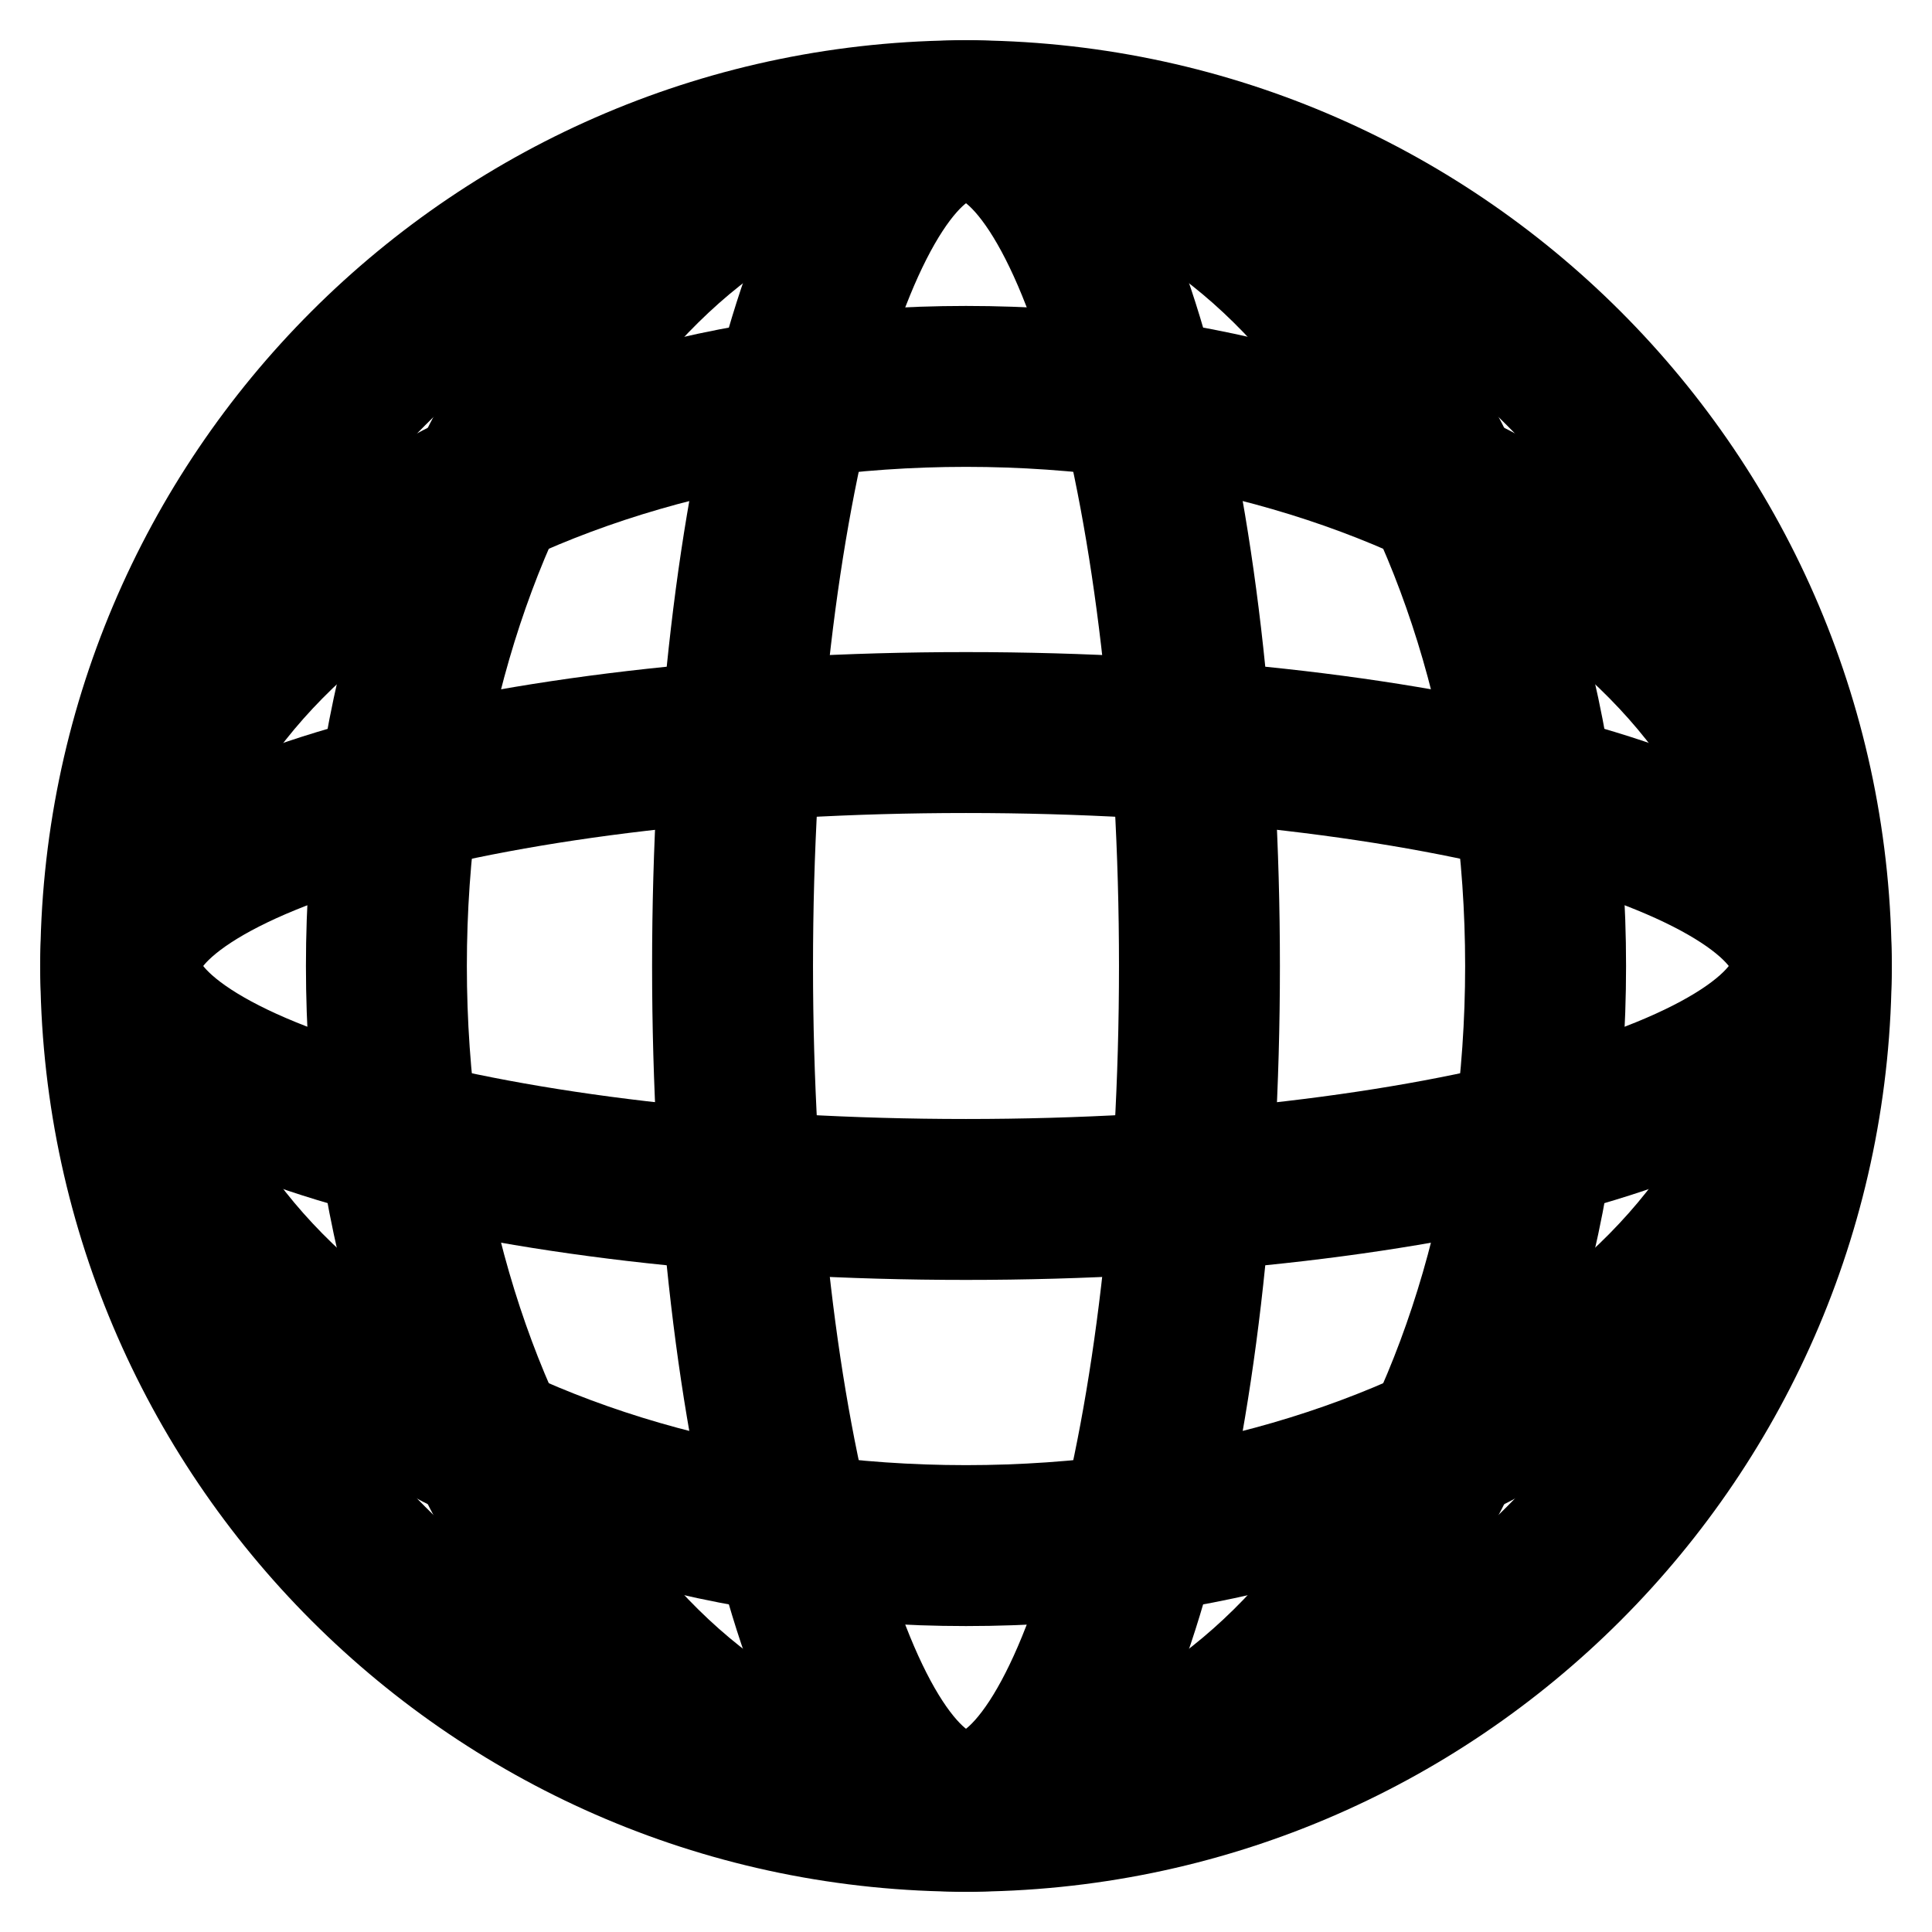
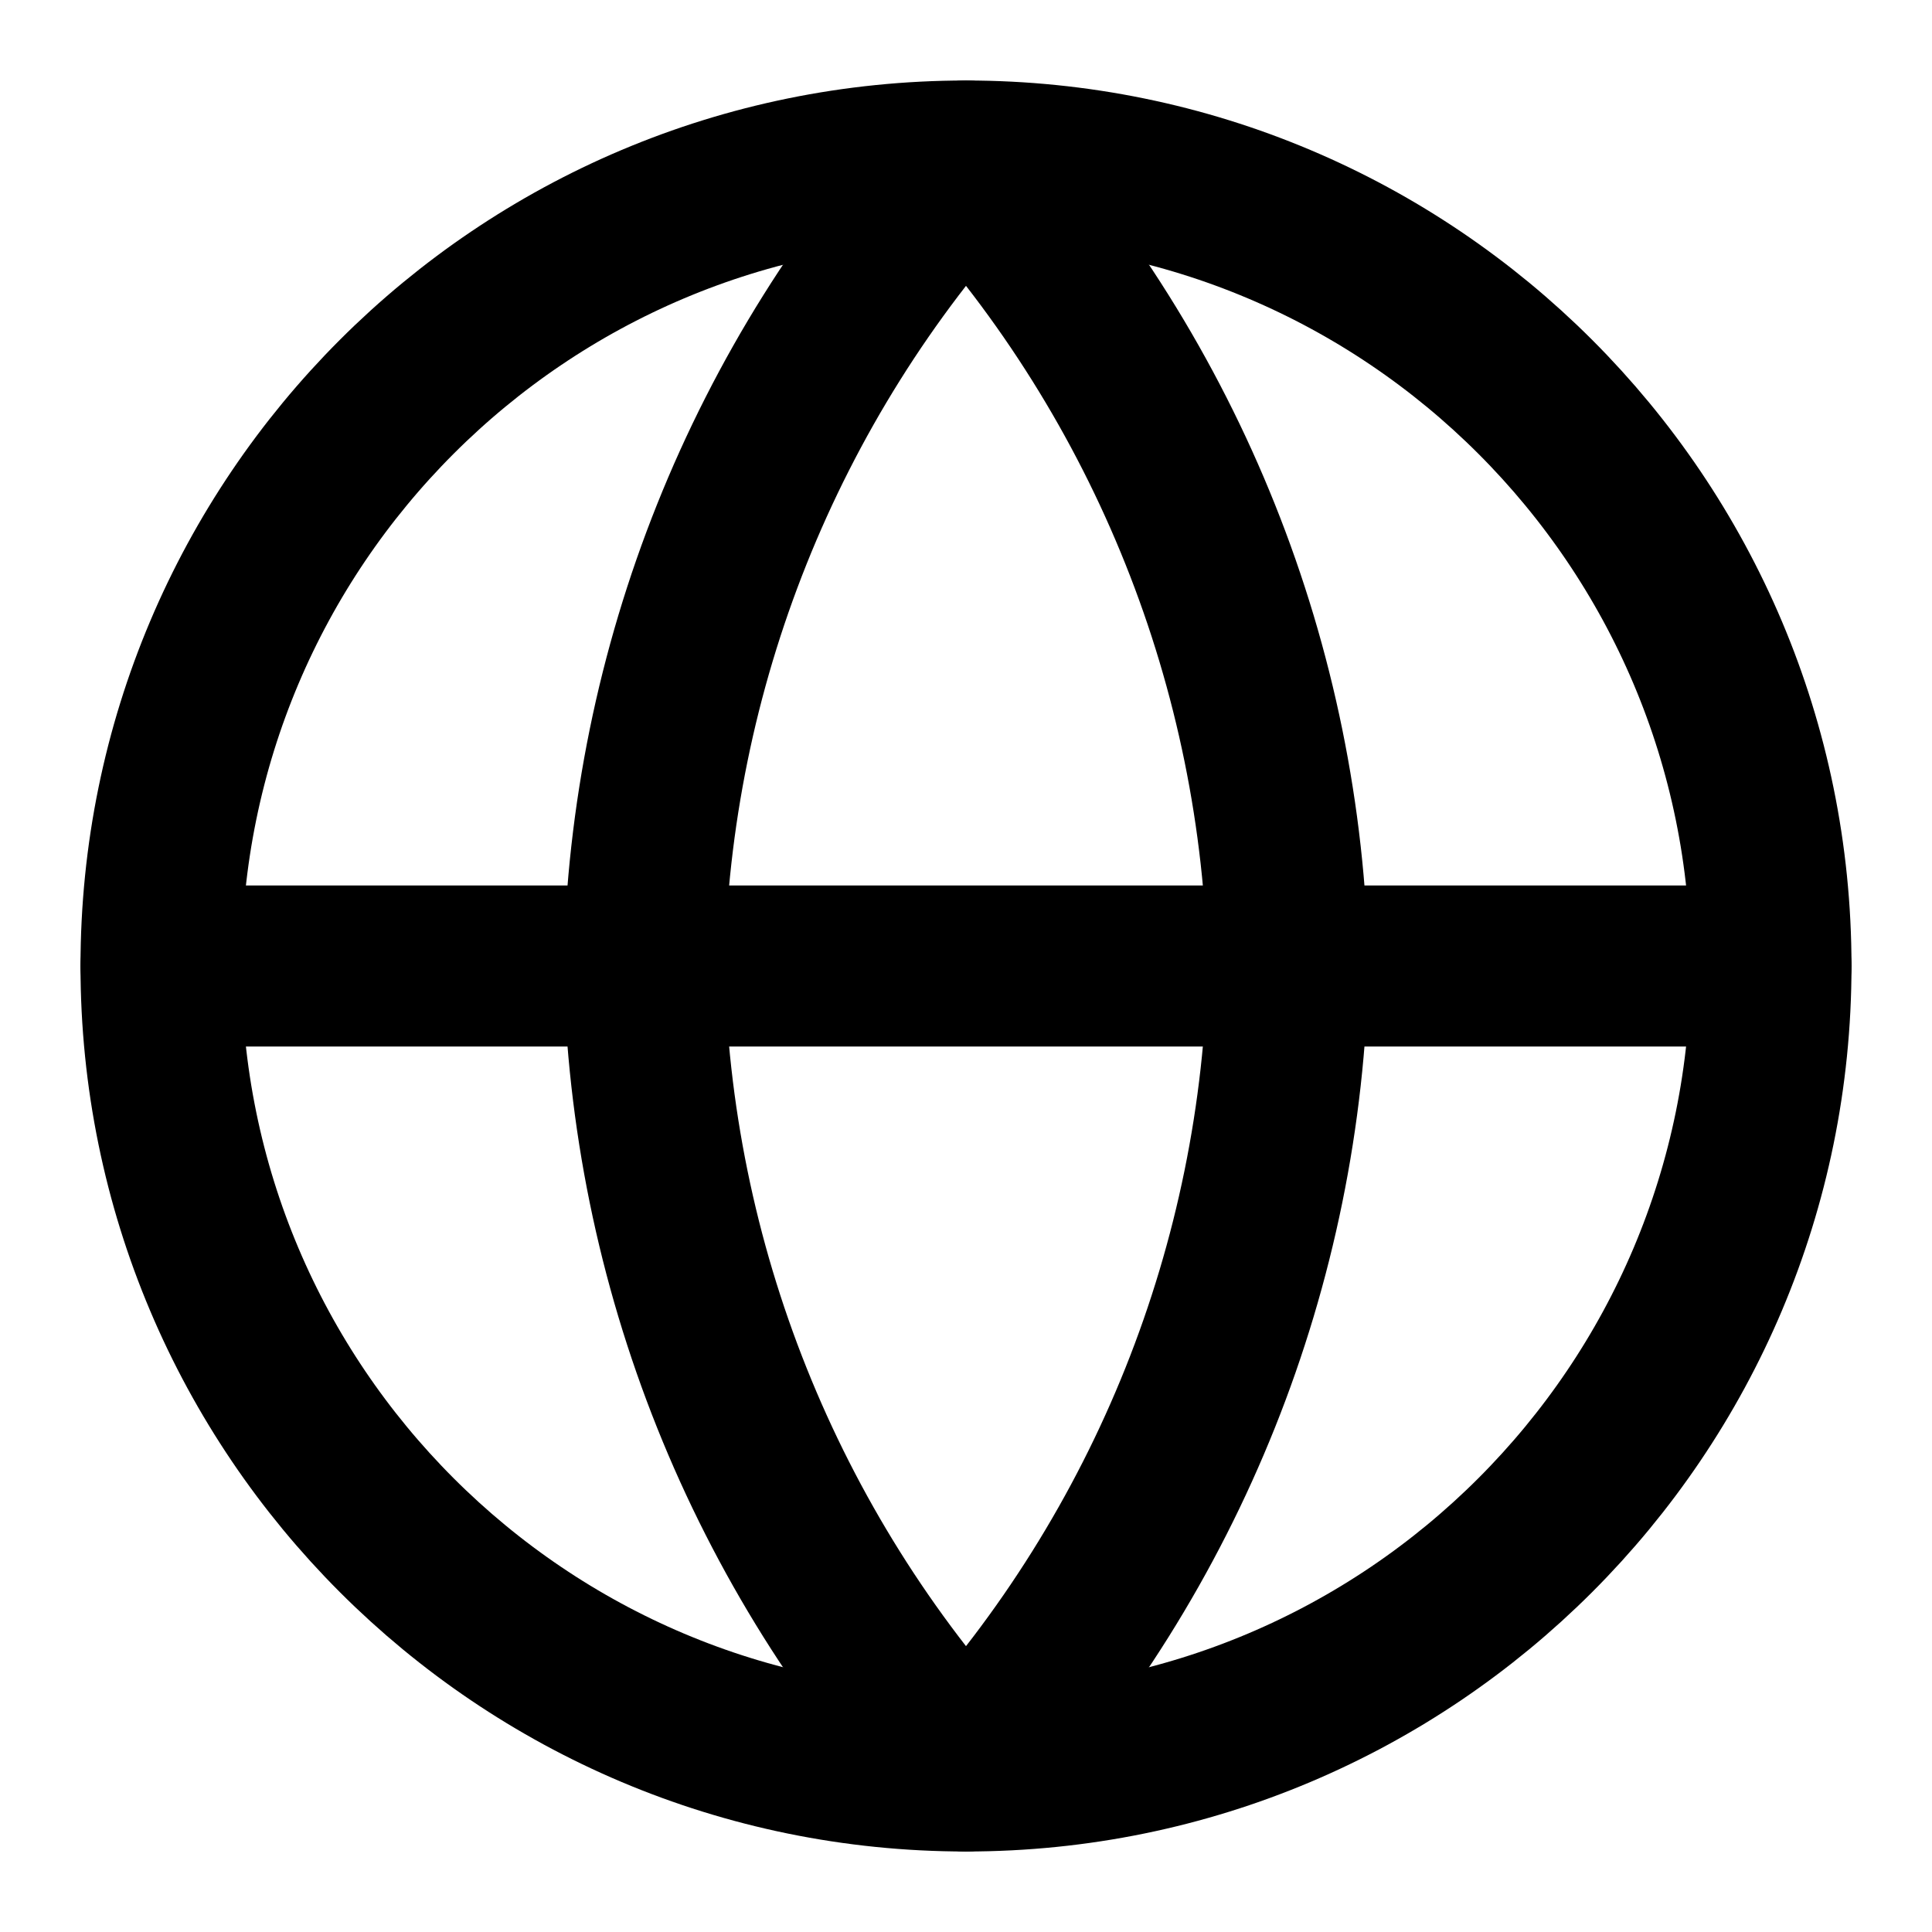
- <svg xmlns="http://www.w3.org/2000/svg" width="24" height="24" viewBox="0 0 24 24" fill="none" stroke="currentColor" stroke-width="2" stroke-linecap="round" stroke-linejoin="round" class="feather feather-check-circle" version="1.1" id="svg912">
-   <defs id="defs916">
-     <clipPath clipPathUnits="userSpaceOnUse" id="clipPath4862">
-       <g id="use4864">
-         <text xml:space="preserve" style="font-style:normal;font-variant:normal;font-weight:normal;font-stretch:normal;font-size:21.629px;line-height:1.25;font-family:OpenSymbol;-inkscape-font-specification:OpenSymbol;letter-spacing:0px;word-spacing:0px;fill:#000000;fill-opacity:1;stroke:none;stroke-width:1.081" x="0.366" y="15.596" id="text4887">
-           <tspan id="tspan4885" x="0.366" y="15.596" style="stroke-width:1.081">θ</tspan>
-         </text>
-         <text xml:space="preserve" style="font-style:normal;font-variant:normal;font-weight:normal;font-stretch:normal;font-size:18.263px;line-height:1.25;font-family:OpenSymbol;-inkscape-font-specification:OpenSymbol;letter-spacing:0px;word-spacing:0px;fill:#000000;fill-opacity:1;stroke:none;stroke-width:0.913" x="12.975" y="-29.996" id="text4893">
-           <tspan id="tspan4889" x="12.975" y="-13.786" style="stroke-width:0.913" />
-           <tspan id="tspan4891" x="12.975" y="9.043" style="stroke-width:0.913">φ</tspan>
-         </text>
-         <text xml:space="preserve" style="font-style:normal;font-variant:normal;font-weight:normal;font-stretch:normal;font-size:18.7px;line-height:1.25;font-family:OpenSymbol;-inkscape-font-specification:OpenSymbol;letter-spacing:0px;word-spacing:0px;fill:#000000;fill-opacity:1;stroke:none;stroke-width:0.935" x="6.138" y="19.032" id="text4897">
-           <tspan id="tspan4895" x="6.138" y="19.032" style="stroke-width:0.935">ψ</tspan>
-         </text>
-       </g>
-     </clipPath>
-   </defs>
-   <circle style="fill:none;fill-opacity:1;stroke:#000000;stroke-width:1.999;stroke-linecap:round;stroke-linejoin:round;stroke-miterlimit:4;stroke-dasharray:none;stroke-opacity:1" id="path5139" cx="12" cy="12" r="10.5" />
-   <ellipse style="fill:none;fill-opacity:1;stroke:#000000;stroke-width:1.999;stroke-linecap:round;stroke-linejoin:round;stroke-miterlimit:4;stroke-dasharray:none;stroke-opacity:1" id="path5139-7" cx="12" cy="12" rx="7.2" ry="10.5" />
-   <ellipse style="fill:none;fill-opacity:1;stroke:#000000;stroke-width:1.999;stroke-linecap:round;stroke-linejoin:round;stroke-miterlimit:4;stroke-dasharray:none;stroke-opacity:1" id="path5139-7-5" cx="12" cy="12" rx="2.9" ry="10.5" />
-   <ellipse style="fill:none;fill-opacity:1;stroke:#000000;stroke-width:1.999;stroke-linecap:round;stroke-linejoin:round;stroke-miterlimit:4;stroke-dasharray:none;stroke-opacity:1" id="path5139-7-6" cx="12" cy="-12" rx="7.2" ry="10.5" transform="rotate(90)" />
-   <ellipse style="fill:none;fill-opacity:1;stroke:#000000;stroke-width:1.999;stroke-linecap:round;stroke-linejoin:round;stroke-miterlimit:4;stroke-dasharray:none;stroke-opacity:1" id="path5139-7-5-0" cx="12" cy="-12" rx="2.9" ry="10.5" transform="rotate(90)" />
+ <svg xmlns="http://www.w3.org/2000/svg" width="24" height="24" viewBox="0 0 24 24" fill="none" stroke="currentColor" stroke-width="2" stroke-linecap="round" stroke-linejoin="round" class="feather feather-globe">
+   <circle cx="12" cy="12" r="10" />
+   <line x1="2" y1="12" x2="22" y2="12" />
+   <path d="M12 2a15.3 15.3 0 0 1 4 10 15.3 15.3 0 0 1-4 10 15.3 15.3 0 0 1-4-10 15.3 15.3 0 0 1 4-10z" />
</svg>
